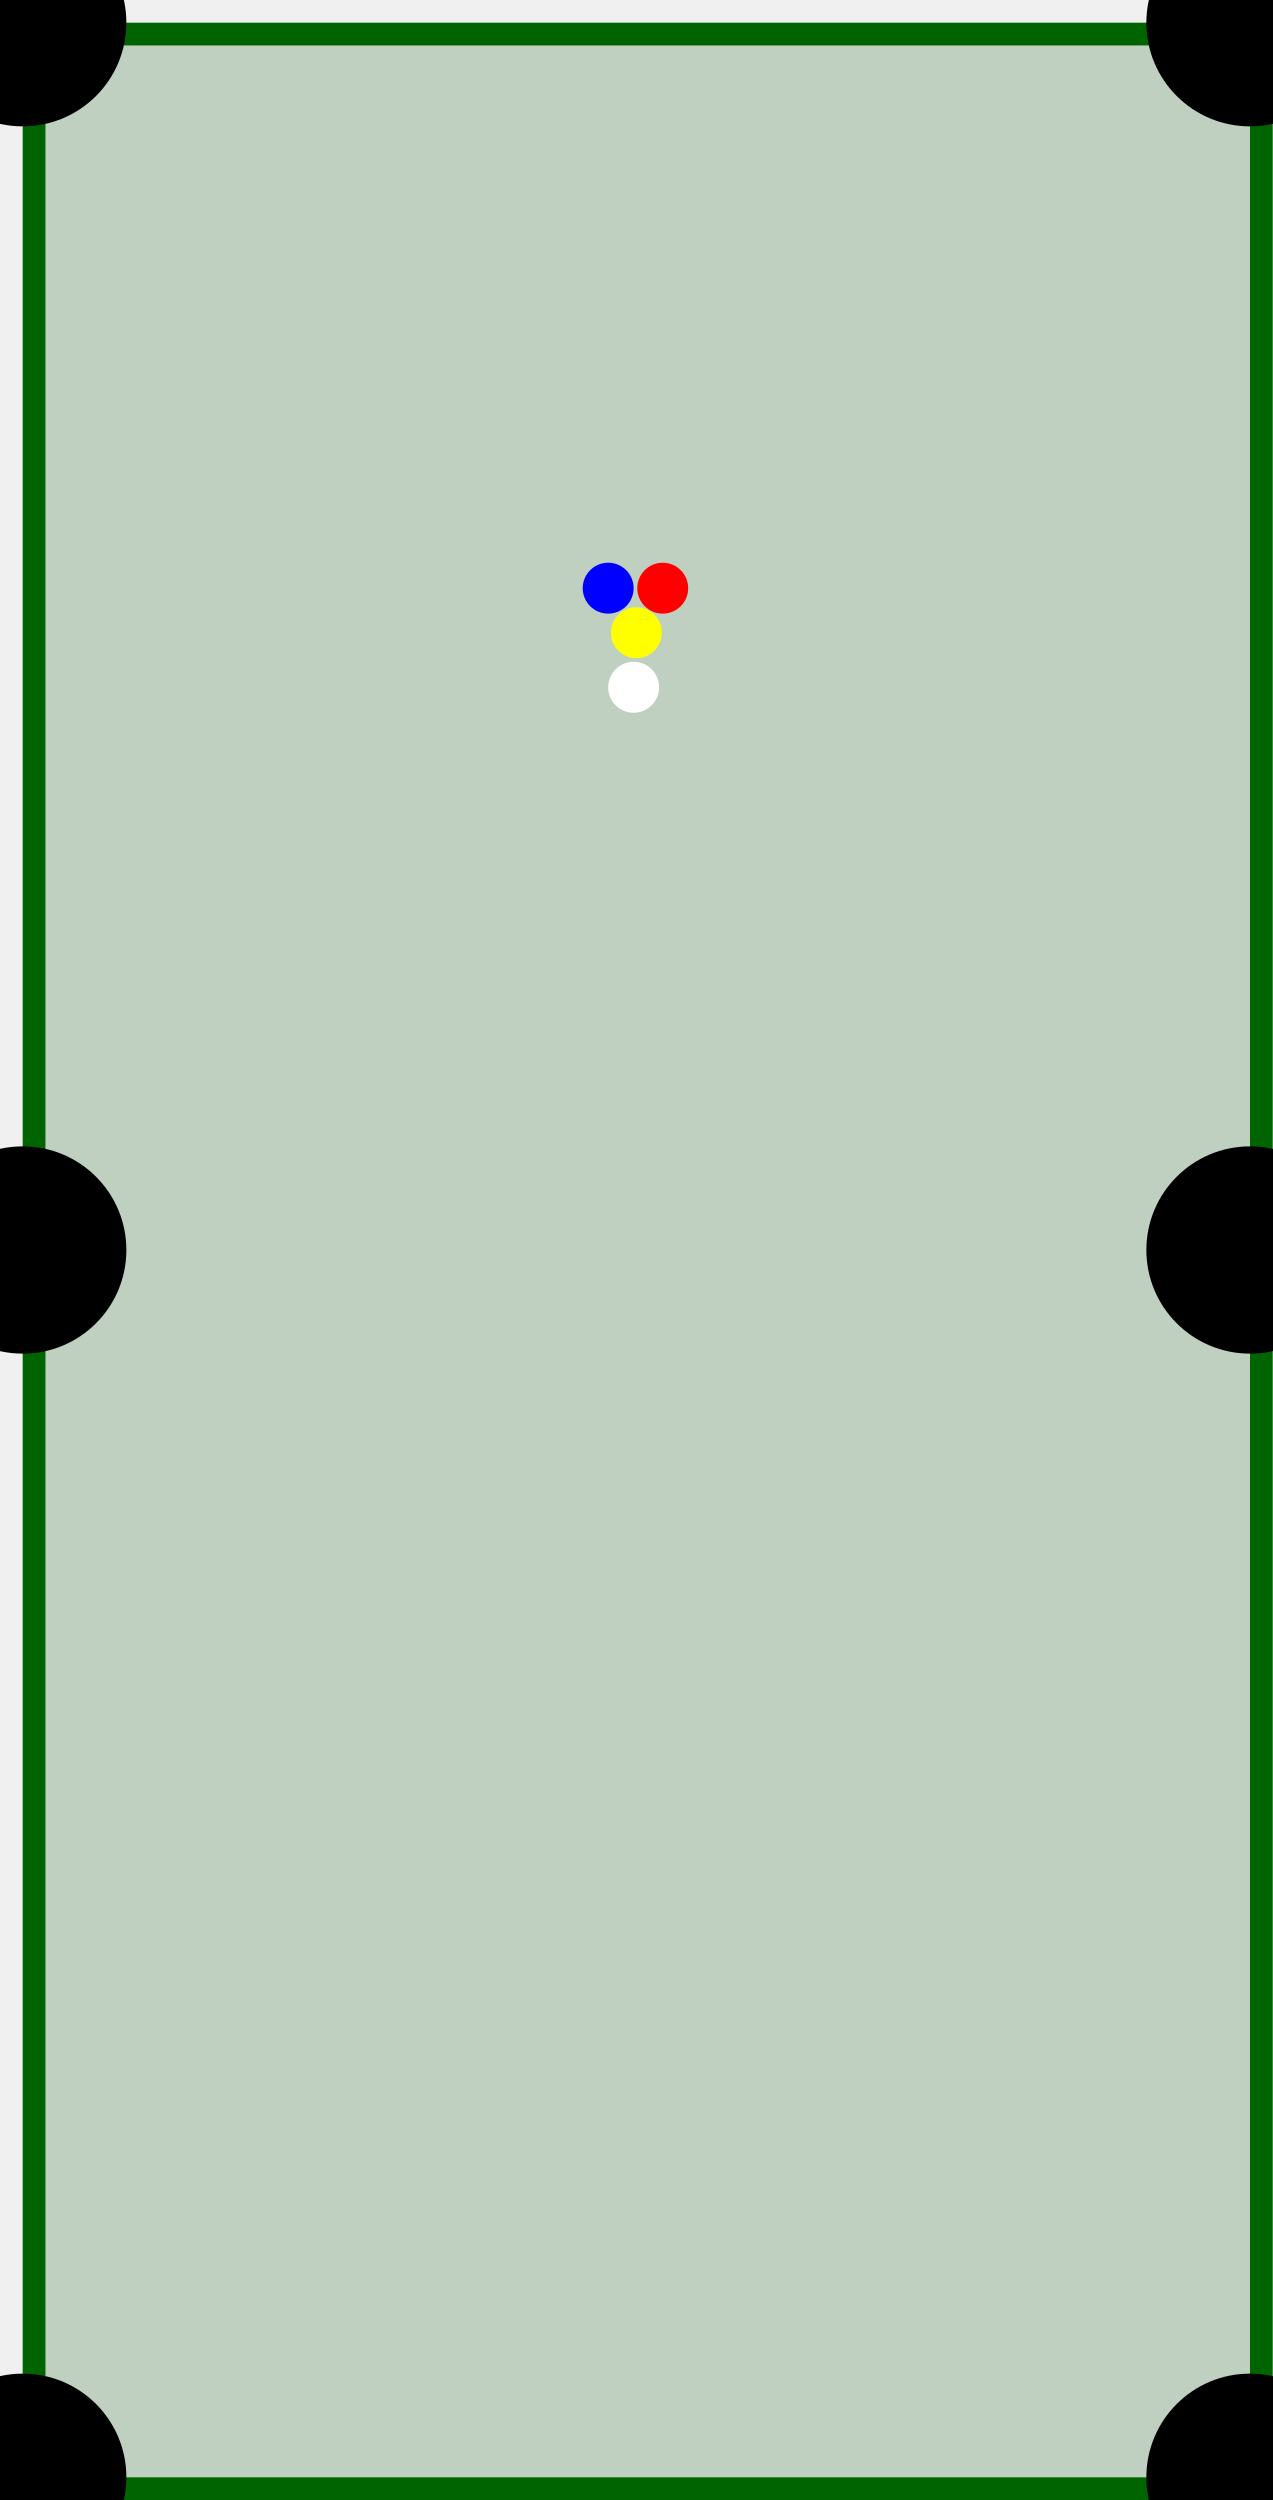
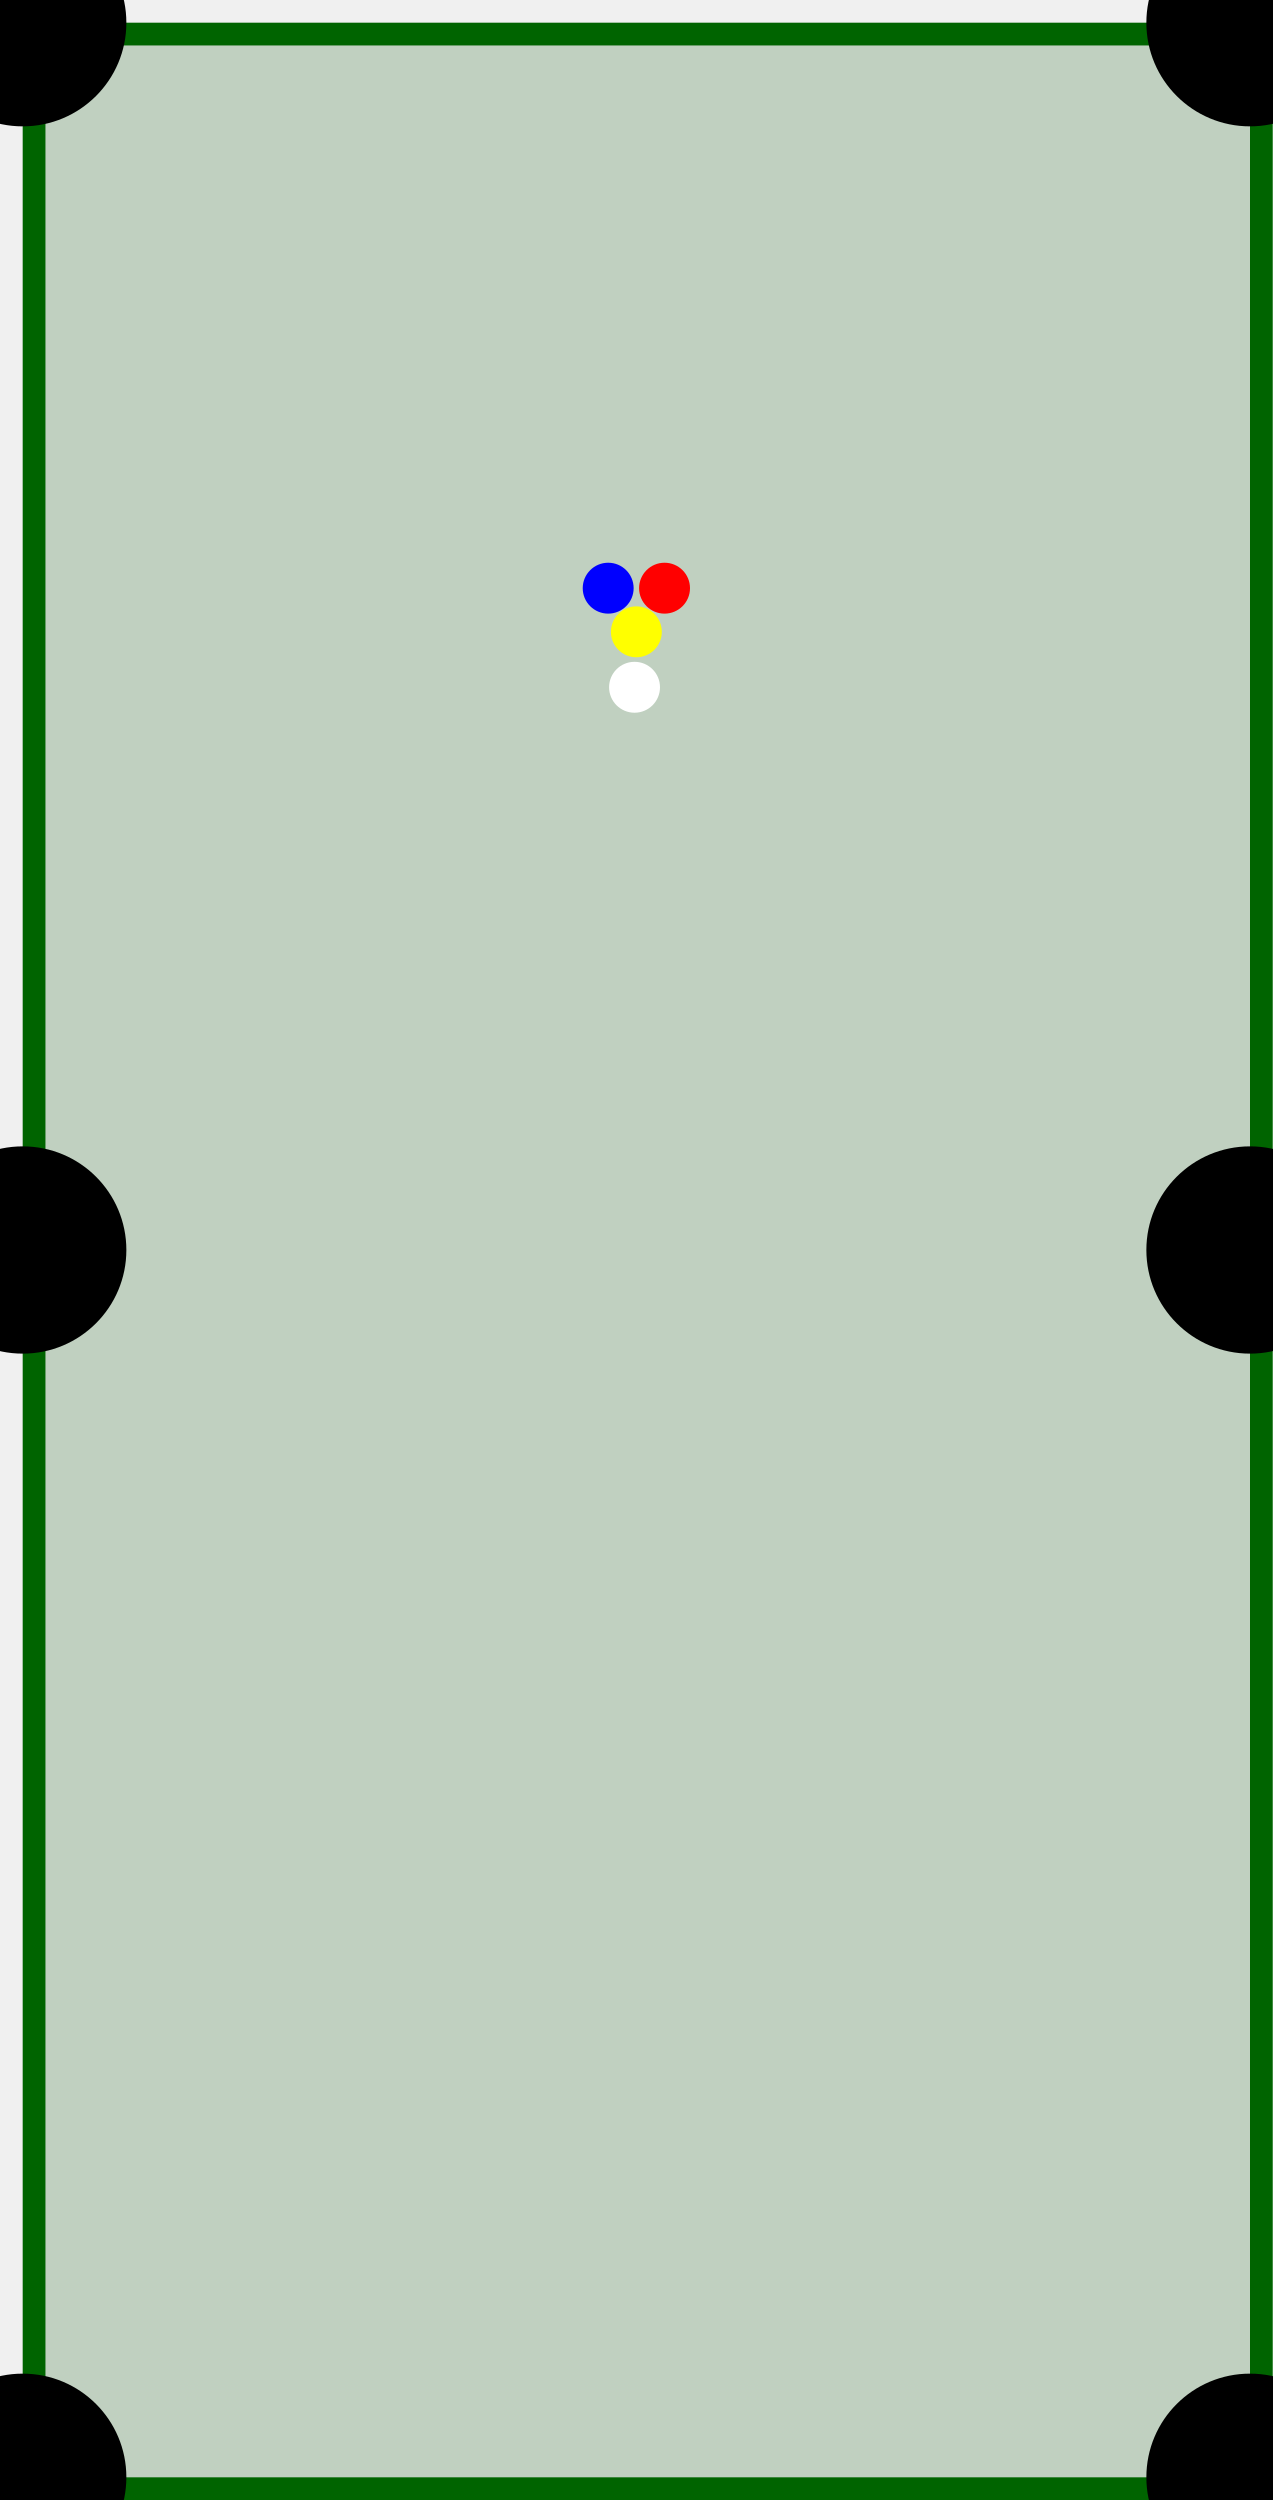
<svg xmlns="http://www.w3.org/2000/svg" width="700" height="1375" viewBox="-25 -25 1400 2750">
  <rect width="1350" height="2700" x="0" y="0" fill="#C0D0C0" />
  <rect width="1400" height="25" x="-25" y="0" fill="darkgreen" />
  <rect width="1400" height="25" x="-25" y="2700" fill="darkgreen" />
  <rect width="25" height="2750" x="0" y="-25" fill="darkgreen" />
  <rect width="25" height="2750" x="1350" y="-25" fill="darkgreen" />
  <circle cx="0" cy="0" r="114" fill="black" />
  <circle cx="0" cy="1350" r="114" fill="black" />
  <circle cx="0" cy="2700" r="114" fill="black" />
  <circle cx="1350" cy="0" r="114" fill="black" />
  <circle cx="1350" cy="1350" r="114" fill="black" />
  <circle cx="1350" cy="2700" r="114" fill="black" />
-   <circle cx="675" cy="671" r="28" fill="YELLOW" />
+   <circle cx="675" cy="670" r="28" fill="YELLOW" />
  <circle cx="644" cy="622" r="28" fill="BLUE" />
-   <circle cx="704" cy="622" r="28" fill="RED" />
-   <circle cx="672" cy="731" r="28" fill="WHITE" />
+   <circle cx="706" cy="622" r="28" fill="RED" />
+   <circle cx="673" cy="731" r="28" fill="WHITE" />
</svg>
